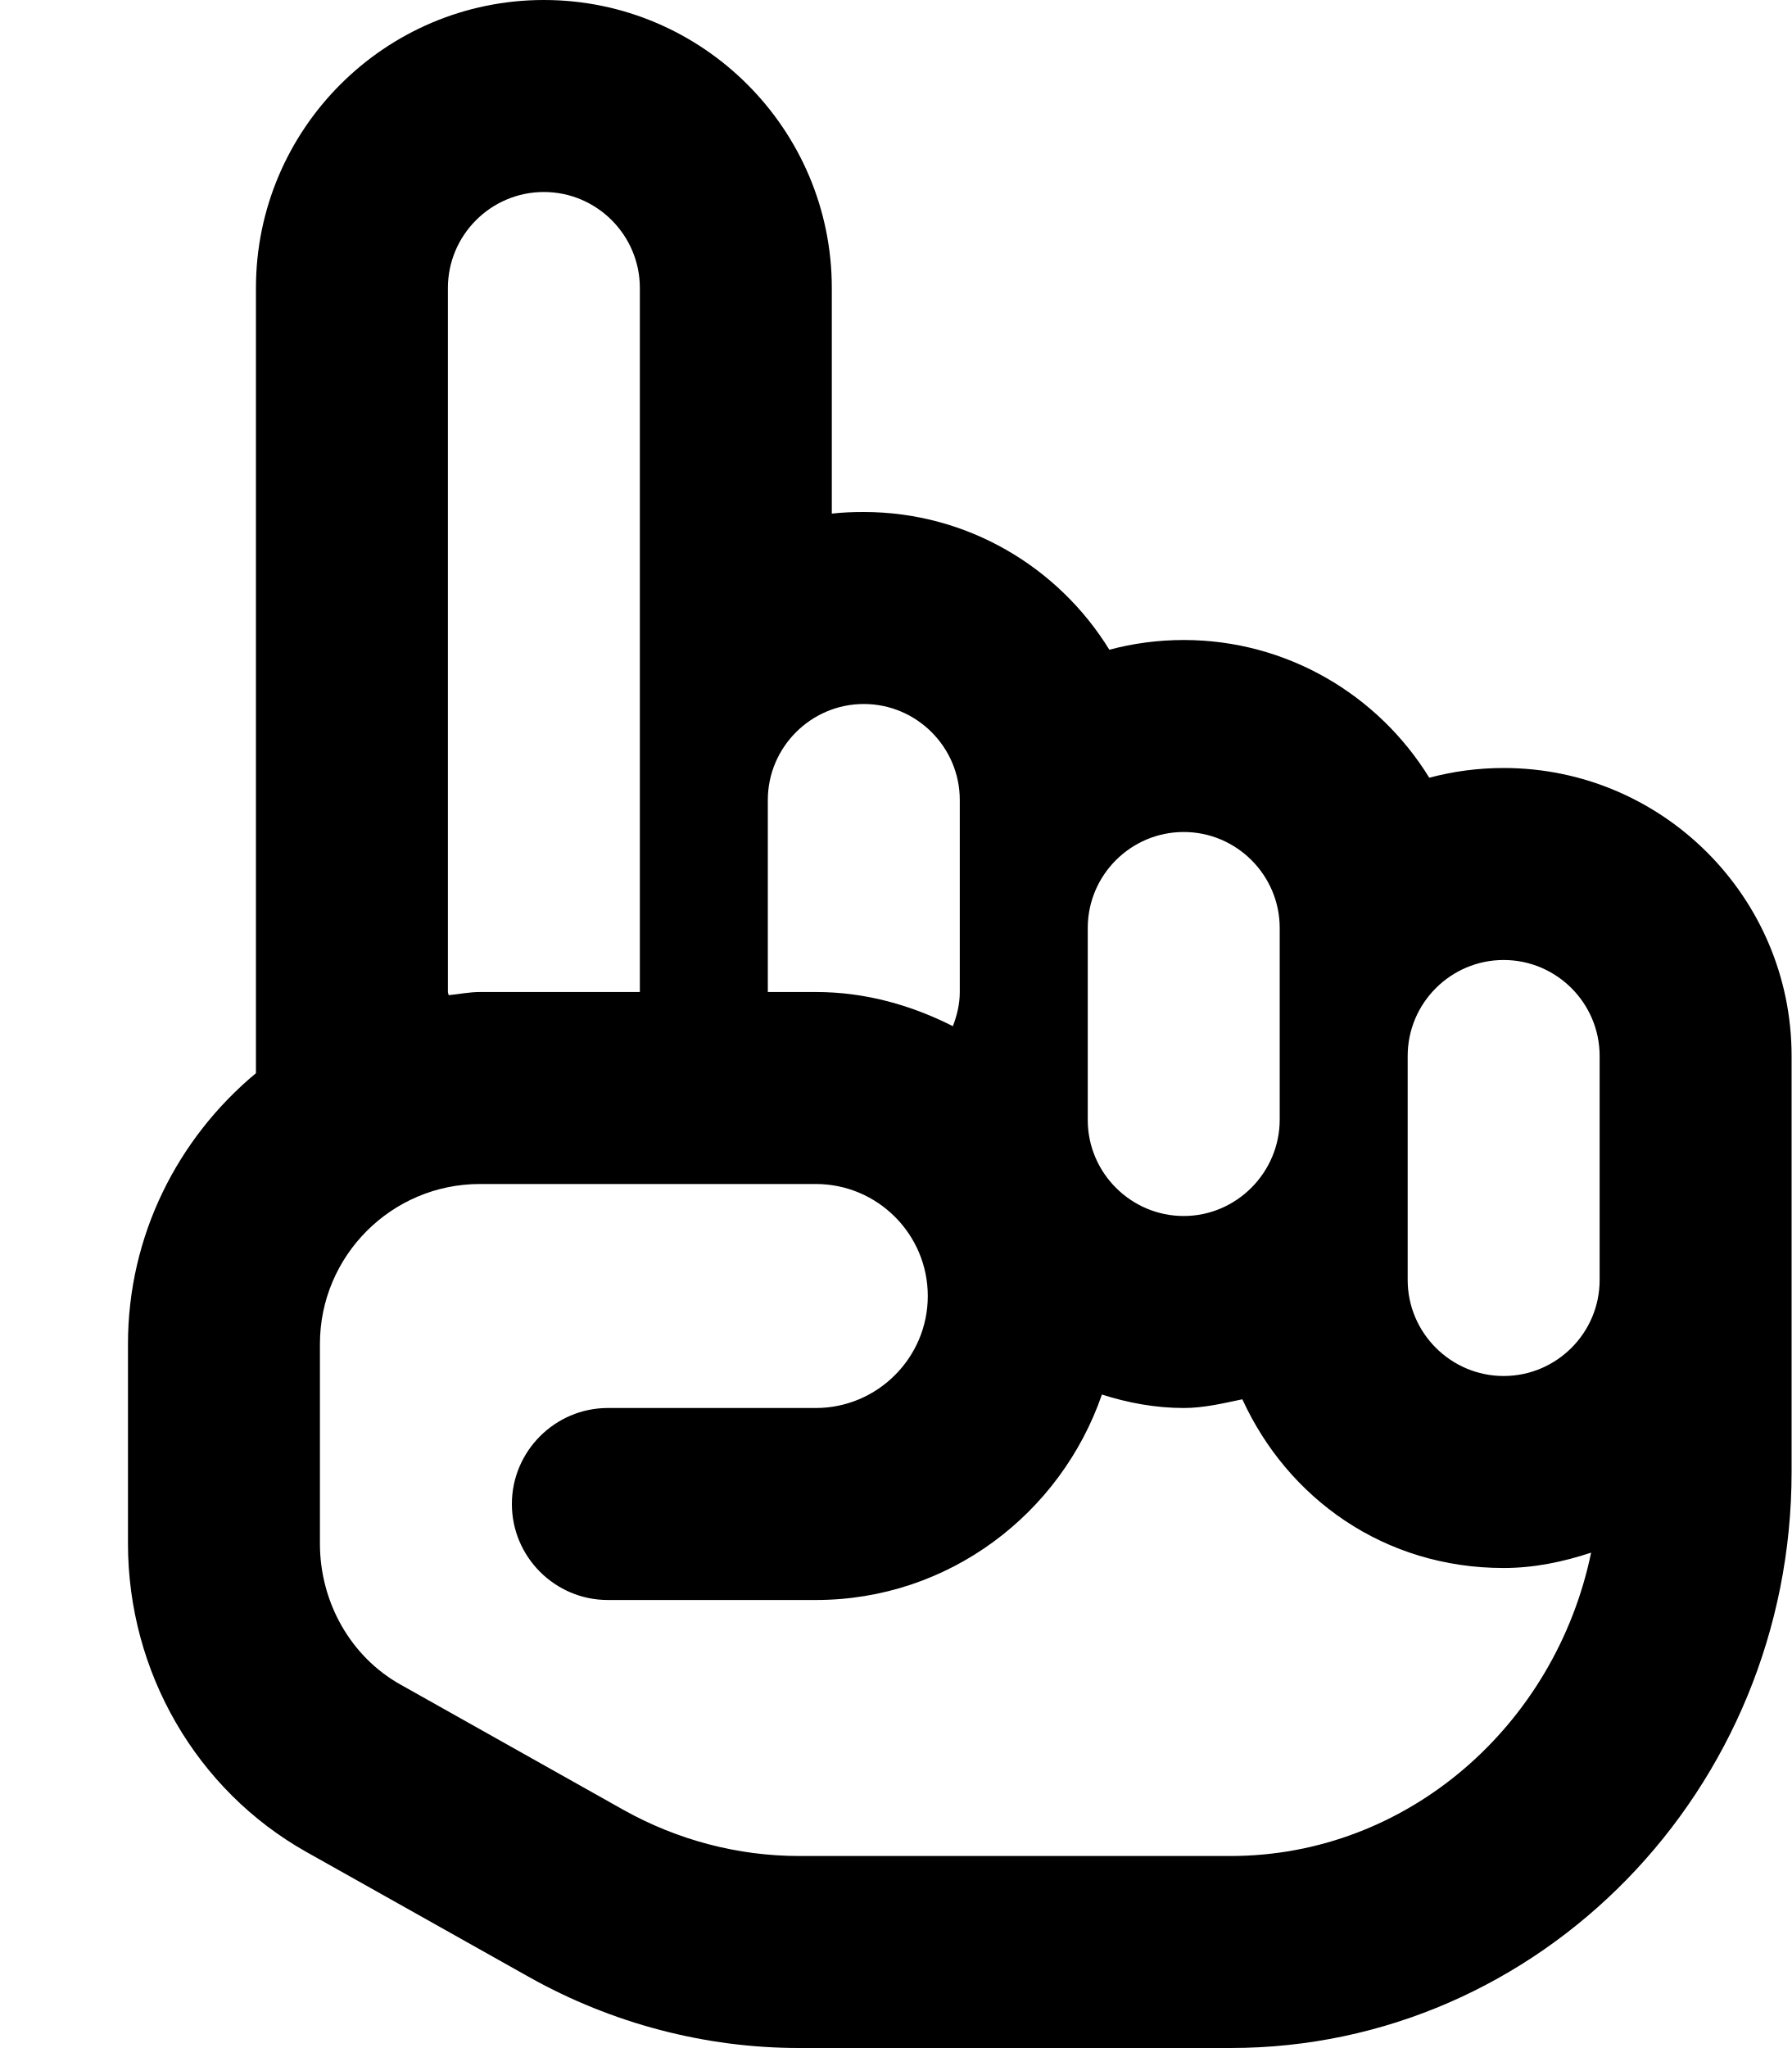
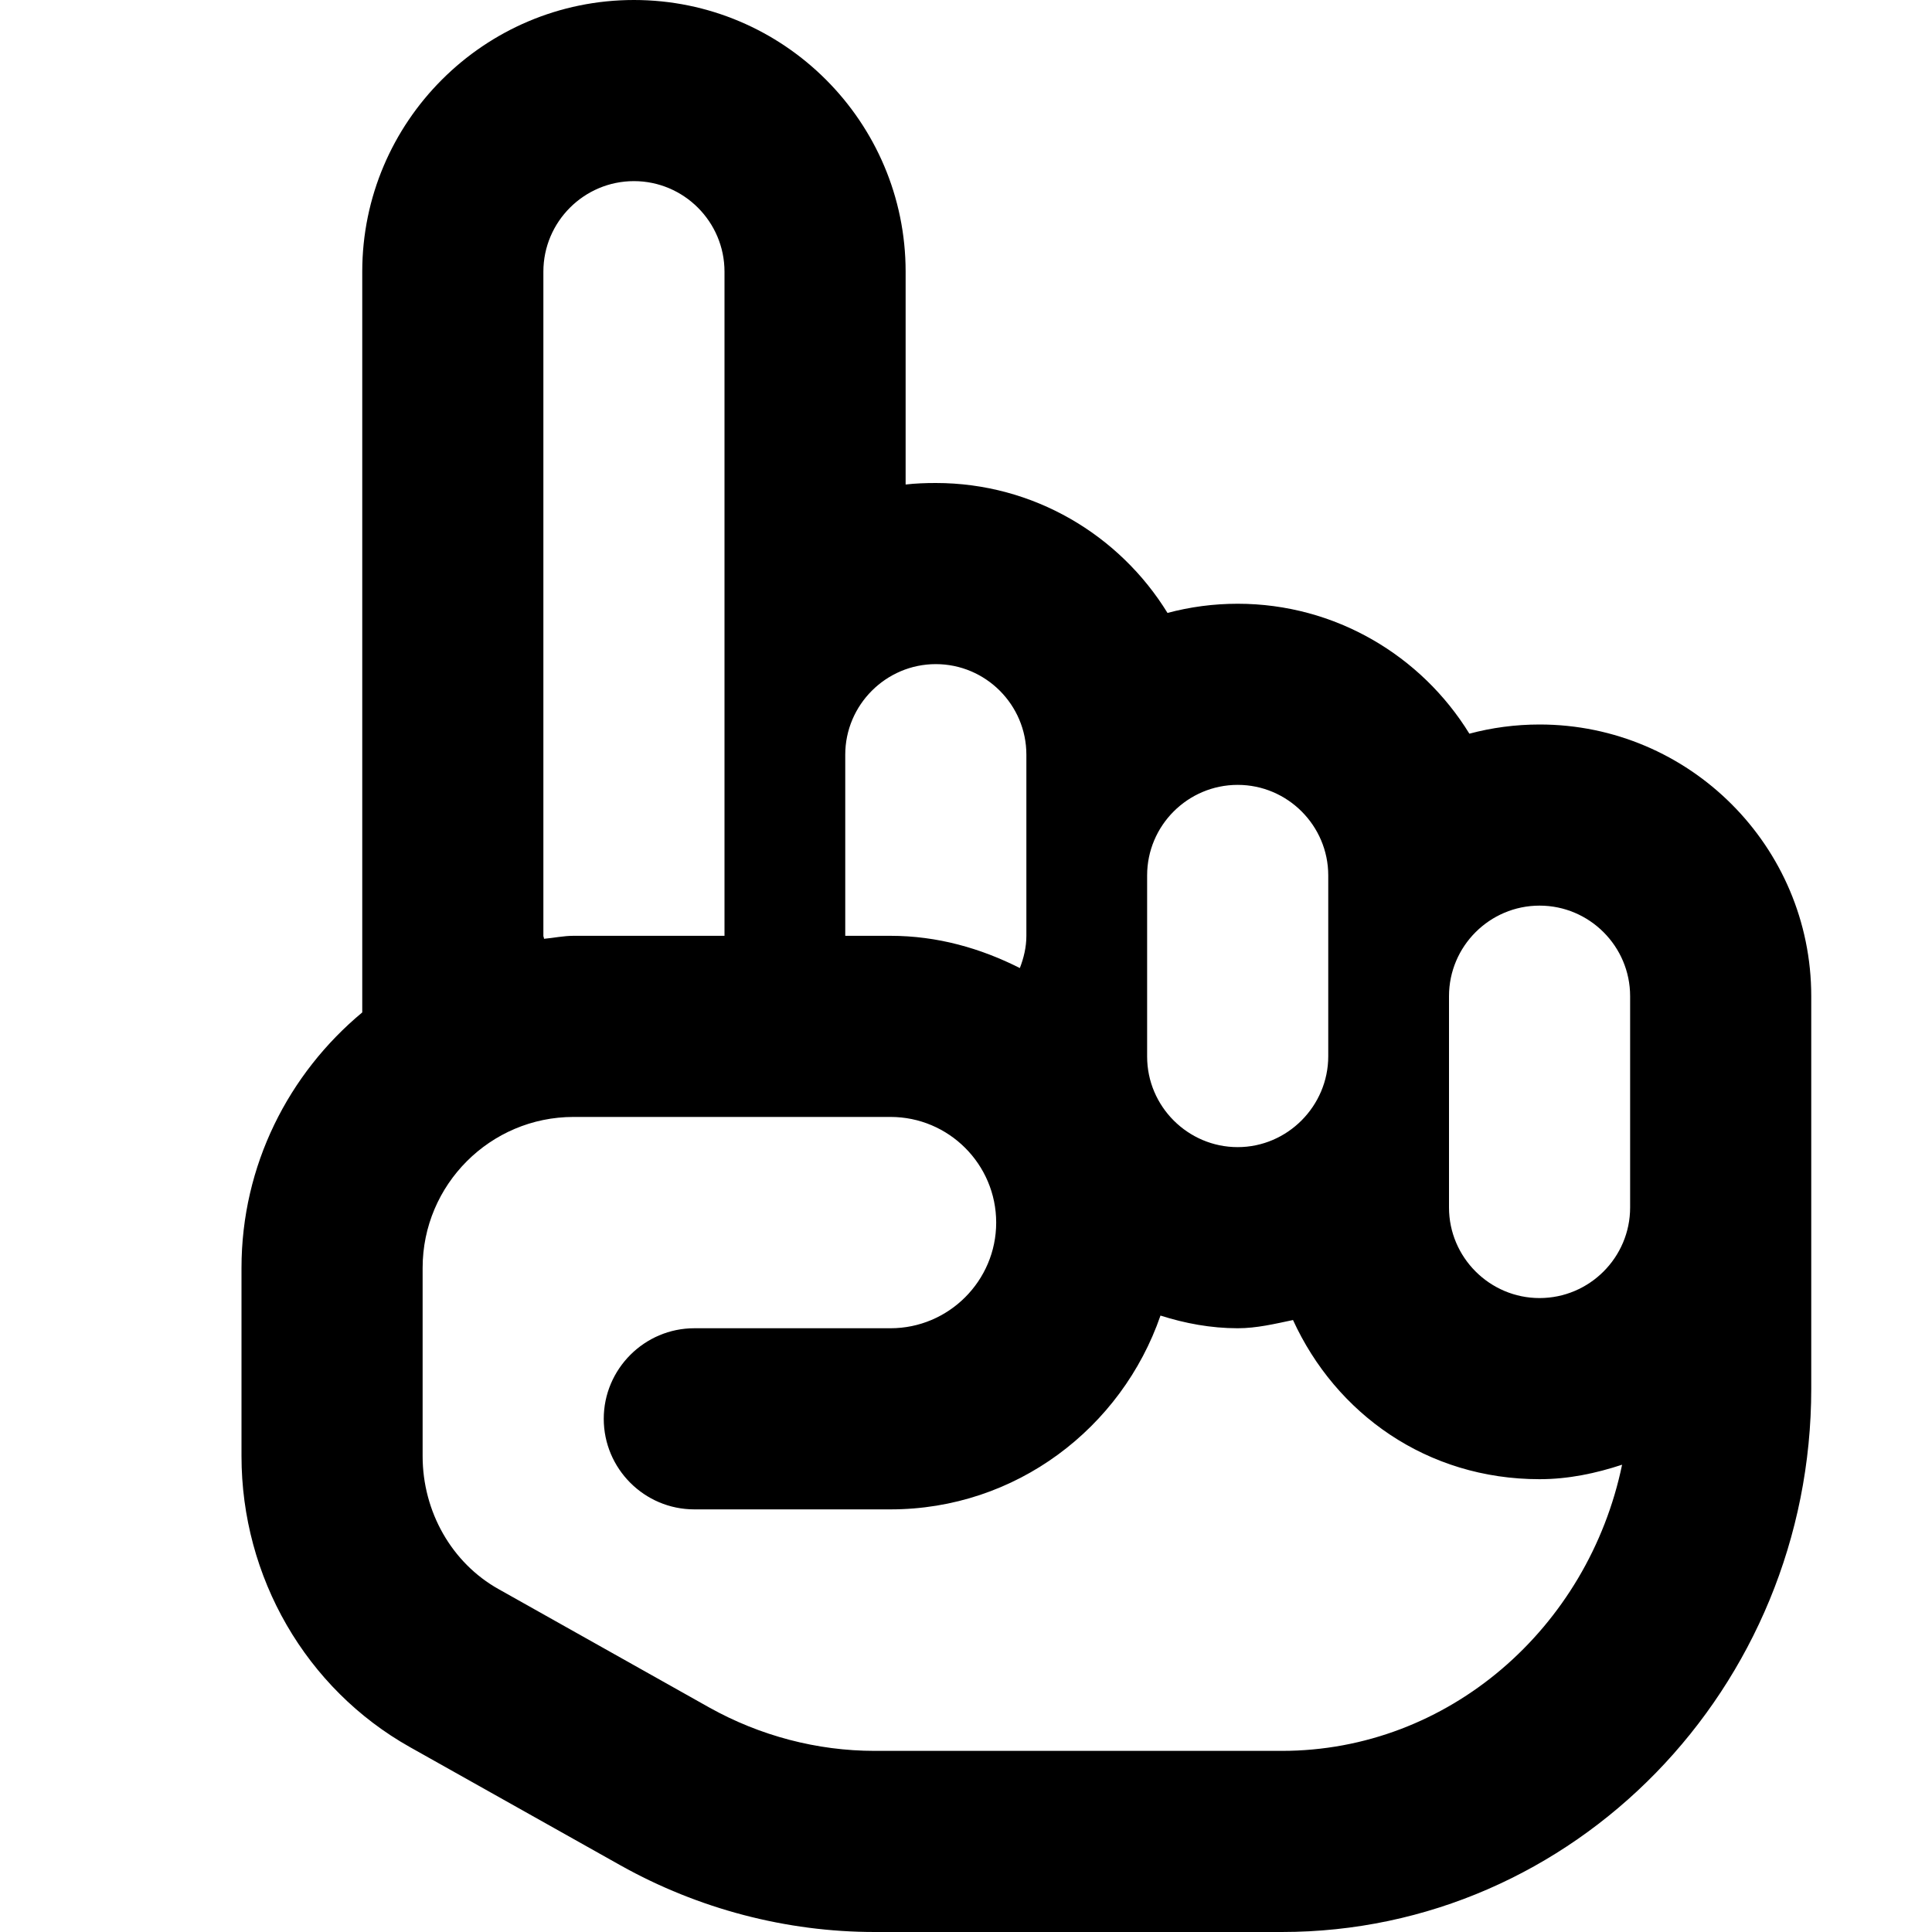
- <svg xmlns="http://www.w3.org/2000/svg" viewBox="0 0 448 512">
+ <svg xmlns="http://www.w3.org/2000/svg" width="2em" height="2em" viewBox="0 0 448 512">
  <path d="M376 192c-6.428 0-12.66 .846-18.6 2.434C344.7 173.8 321.9 160 296 160c-6.428 0-12.66 .846-18.6 2.434C264.7 141.8 241.9 128 216 128C213.3 128 210.6 128.1 208 128.4V72C208 32.3 175.7 0 136 0S64 32.3 64 72v196.3C44.51 284.5 32 308.8 32 336v49.88c0 32.1 17.1 61.65 44.63 77.12l55.83 31.35C153.1 505.9 176.4 512 199.8 512h107.9C385.1 512 448 447.4 448 368V264C448 224.3 415.7 192 376 192zM272 232c0-13.23 10.78-24 24-24S320 218.8 320 232v47.91C320 293.1 309.2 304 296 304S272 293.2 272 280V232zM192 200C192 186.8 202.8 176 216 176s24 10.77 24 24v48c0 3.029-.701 5.875-1.73 8.545C227.9 251.3 216.4 248 204 248H192V200zM112 72c0-13.23 10.78-24 24-24S160 58.77 160 72v176H120c-2.686 0-5.217 .557-7.84 .793C112.2 248.5 112 248.3 112 248V72zM307.7 464H199.8c-15.25 0-30.41-3.984-43.88-11.52l-55.78-31.34C87.72 414.2 80 400.6 80 385.9V336c0-22.06 17.94-40 40-40h84c15.44 0 28 12.56 28 28S219.4 352 204 352H152C138.8 352 128 362.8 128 376s10.75 24 24 24h52c33.23 0 61.25-21.58 71.54-51.36C282 350.7 288.9 352 296 352c5.041 0 9.836-1.166 14.66-2.178C322 374.6 346.1 392 376 392c7.684 0 14.94-1.557 21.87-3.836C388.9 431.4 351.9 464 307.7 464zM400 320c0 13.23-10.78 24-24 24S352 333.2 352 320V264c0-13.23 10.78-24 24-24s24 10.77 24 24V320z" />
</svg>
